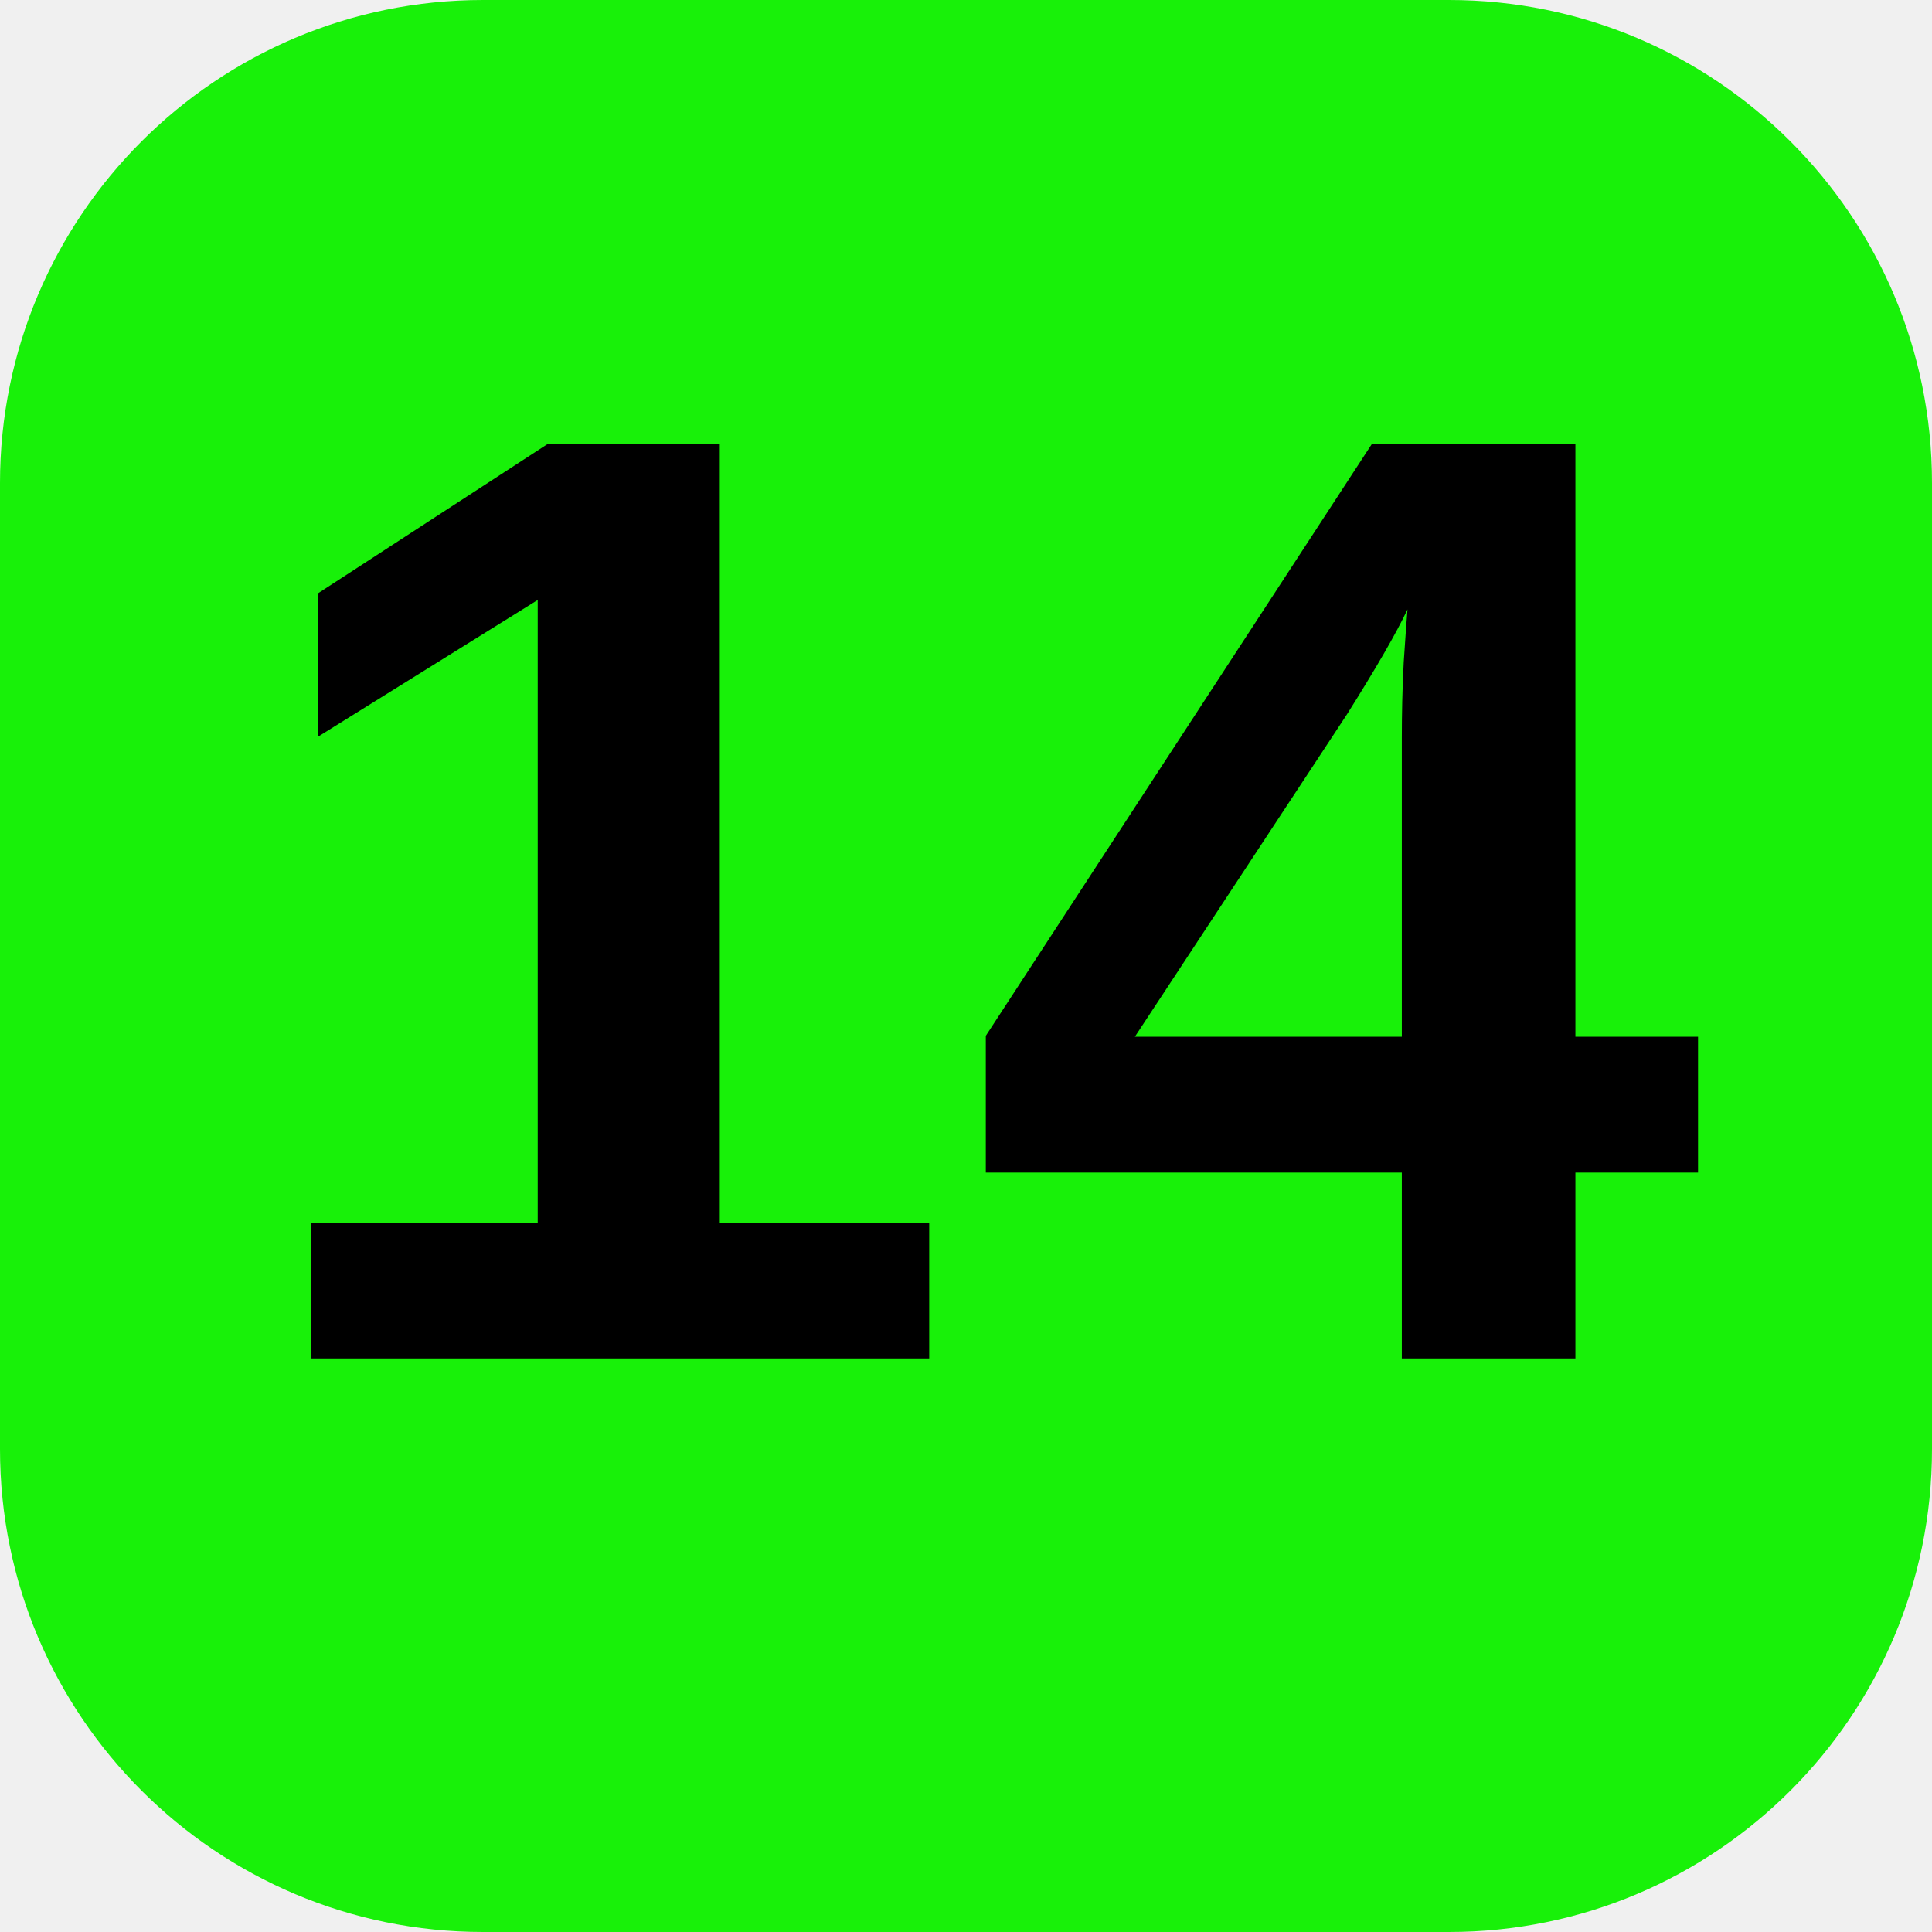
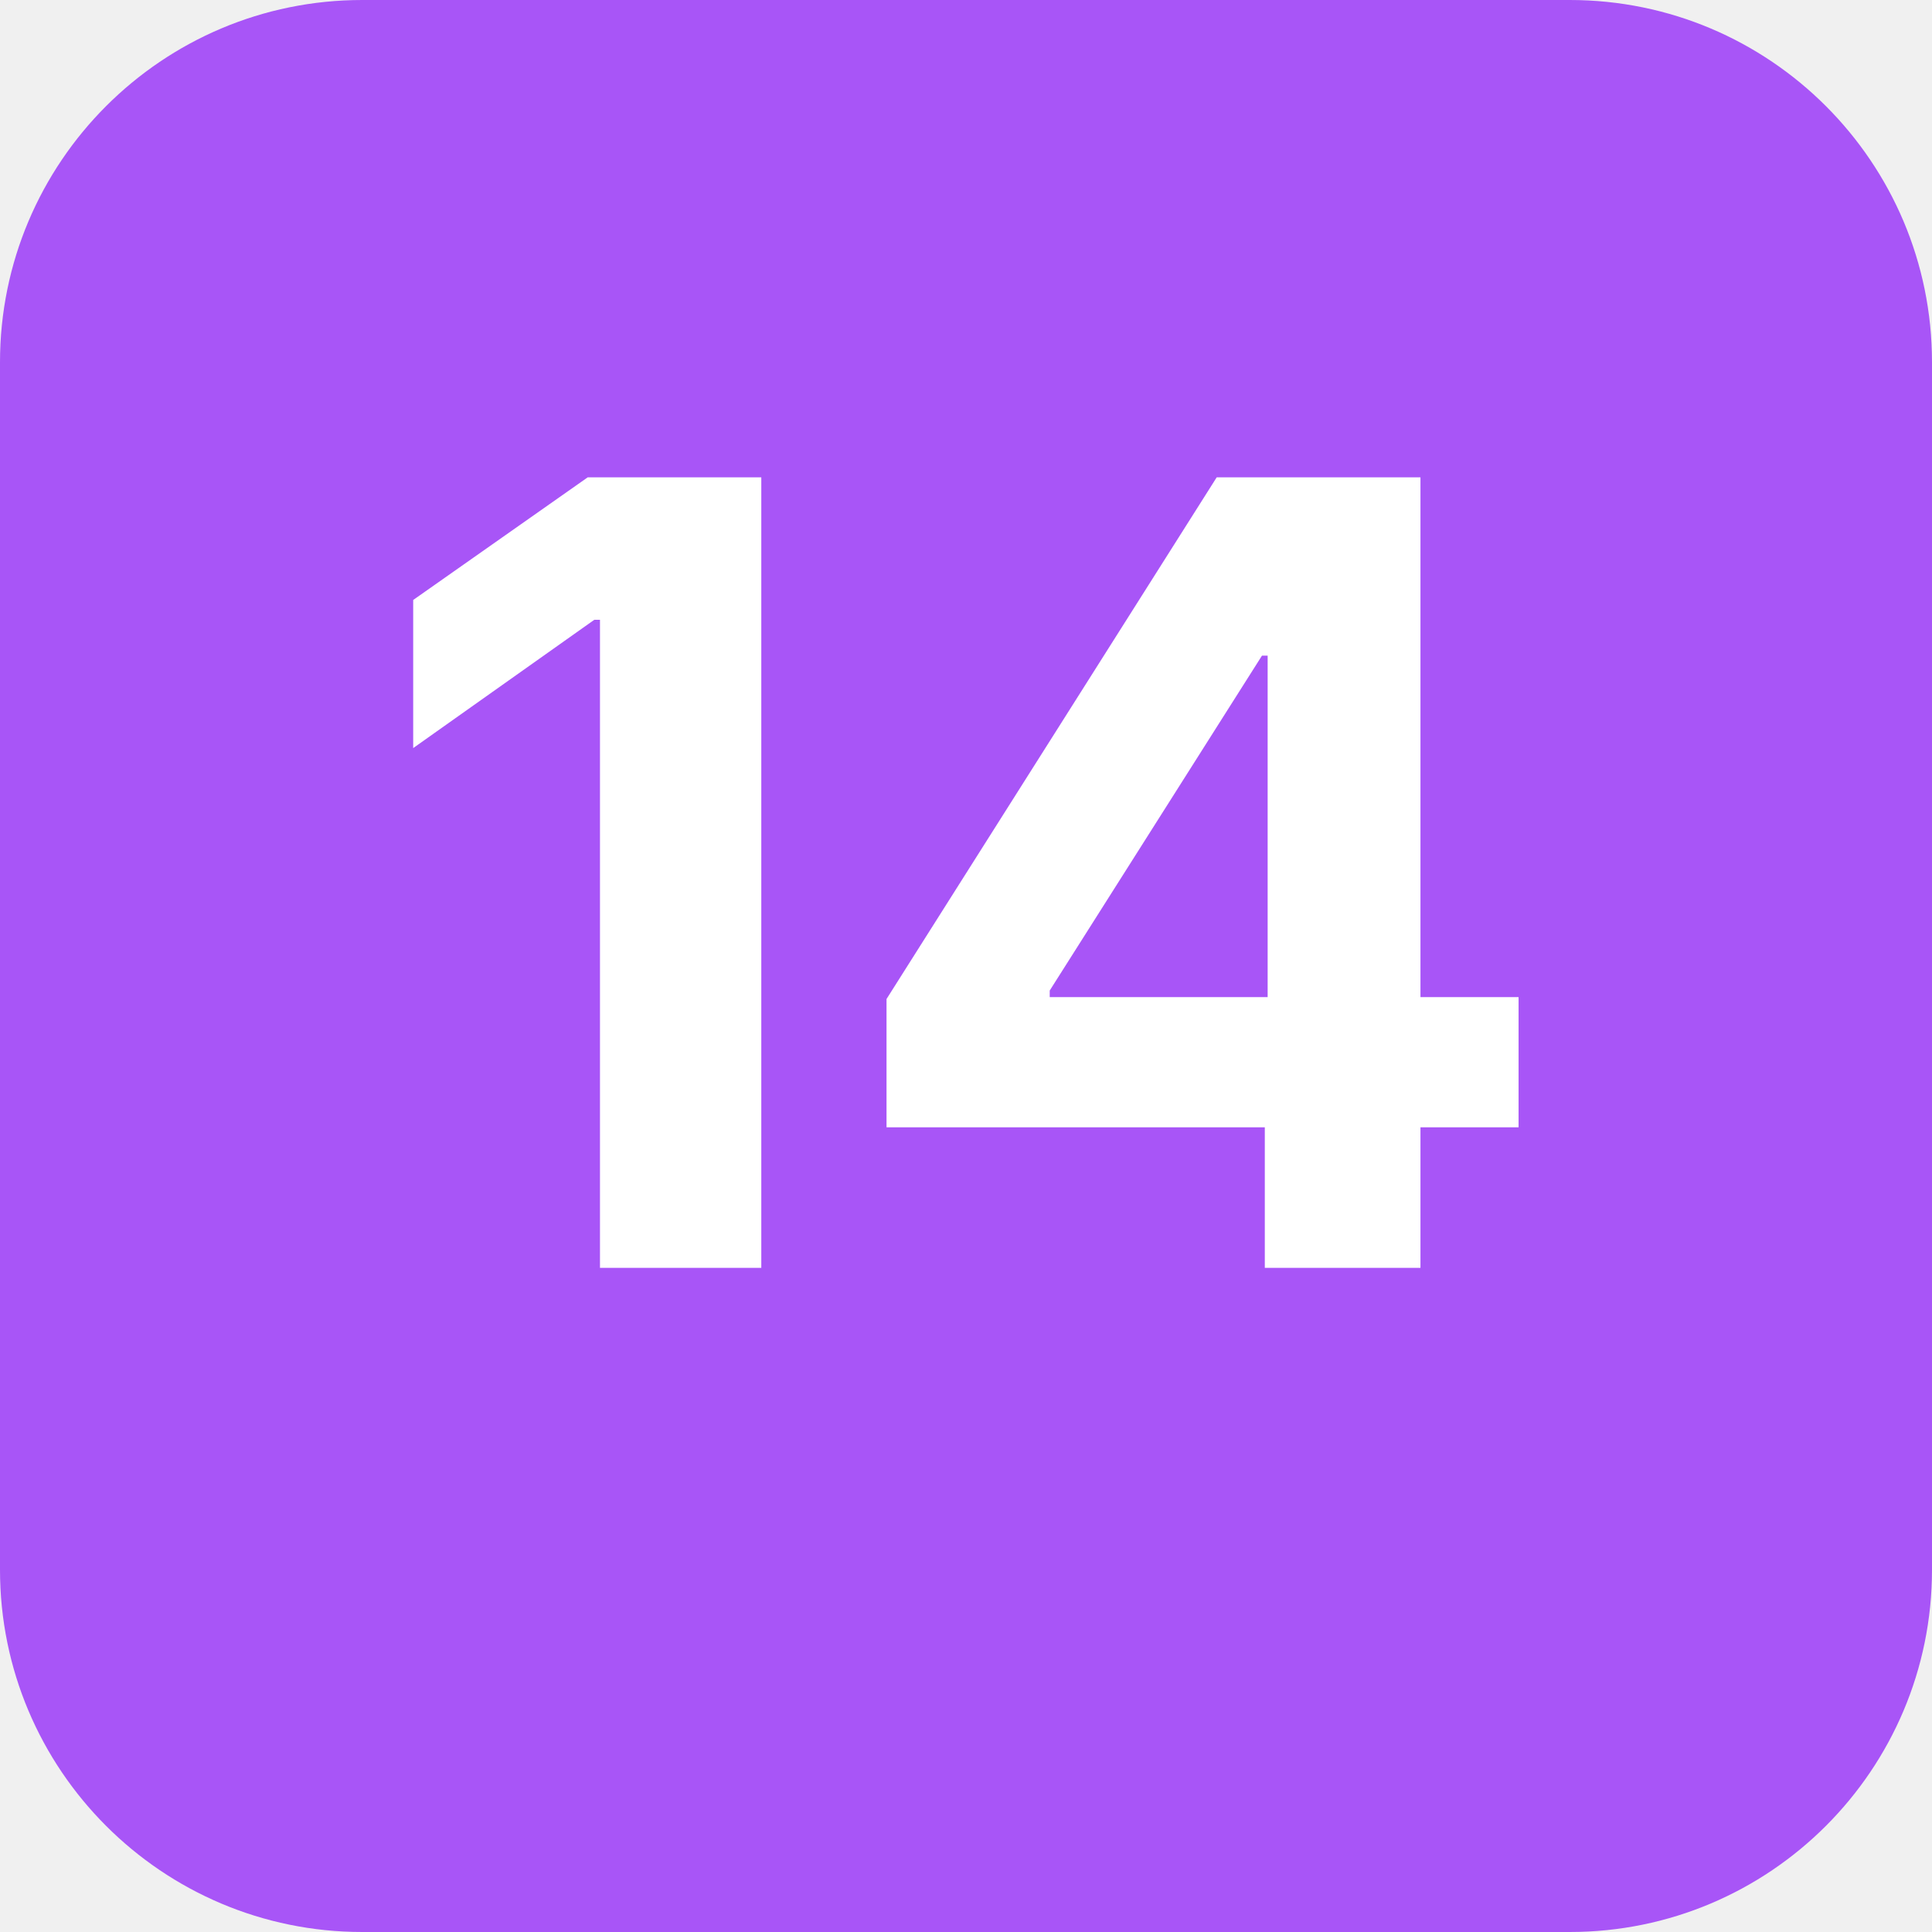
<svg xmlns="http://www.w3.org/2000/svg" viewBox="0 0 32 32" fill="none">
-   <rect width="32" height="32" rx="8" fill="#18f109" />
-   <text x="16" y="22.5" font-family="Arial, sans-serif" font-size="22" font-weight="900" text-anchor="middle" fill="black">14</text>
+   <rect width="32" height="32" rx="6" fill="#a855f7" />
+   <text x="16" y="21" font-family="'Bricolage Grotesque', -apple-system, BlinkMacSystemFont, 'Segoe UI', sans-serif" font-size="18" font-weight="700" text-anchor="middle" fill="white">14</text>
</svg>
